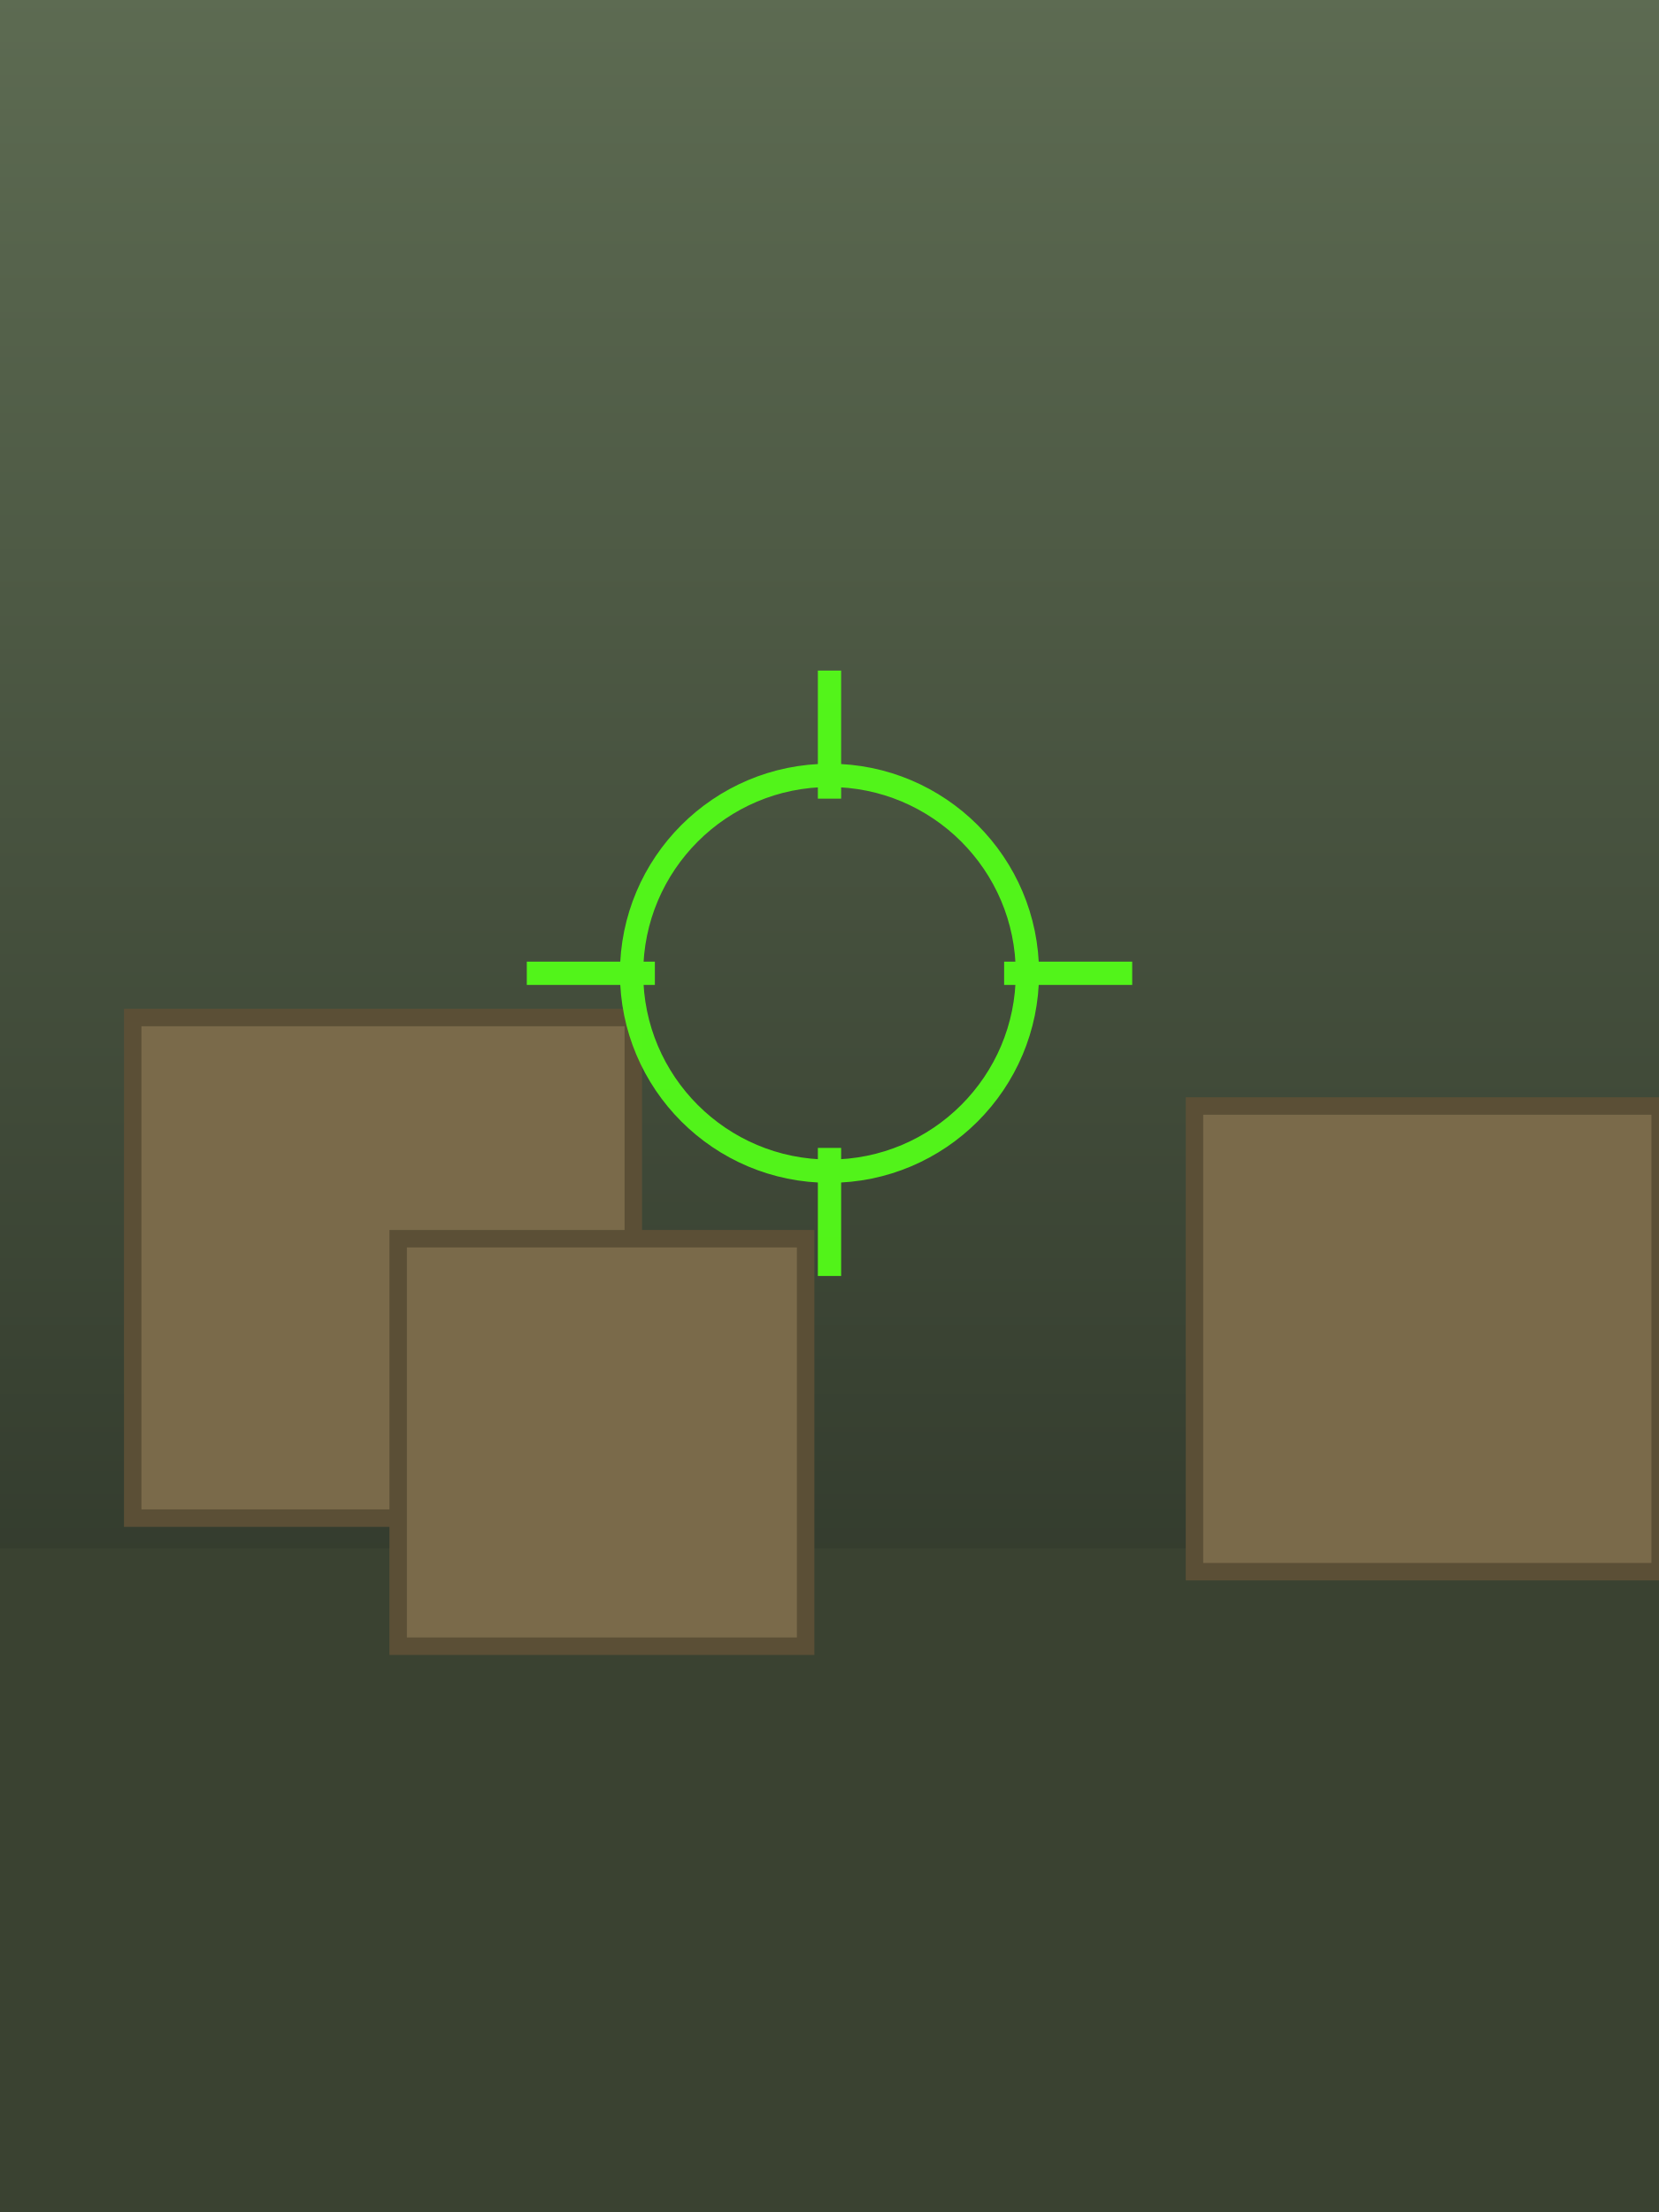
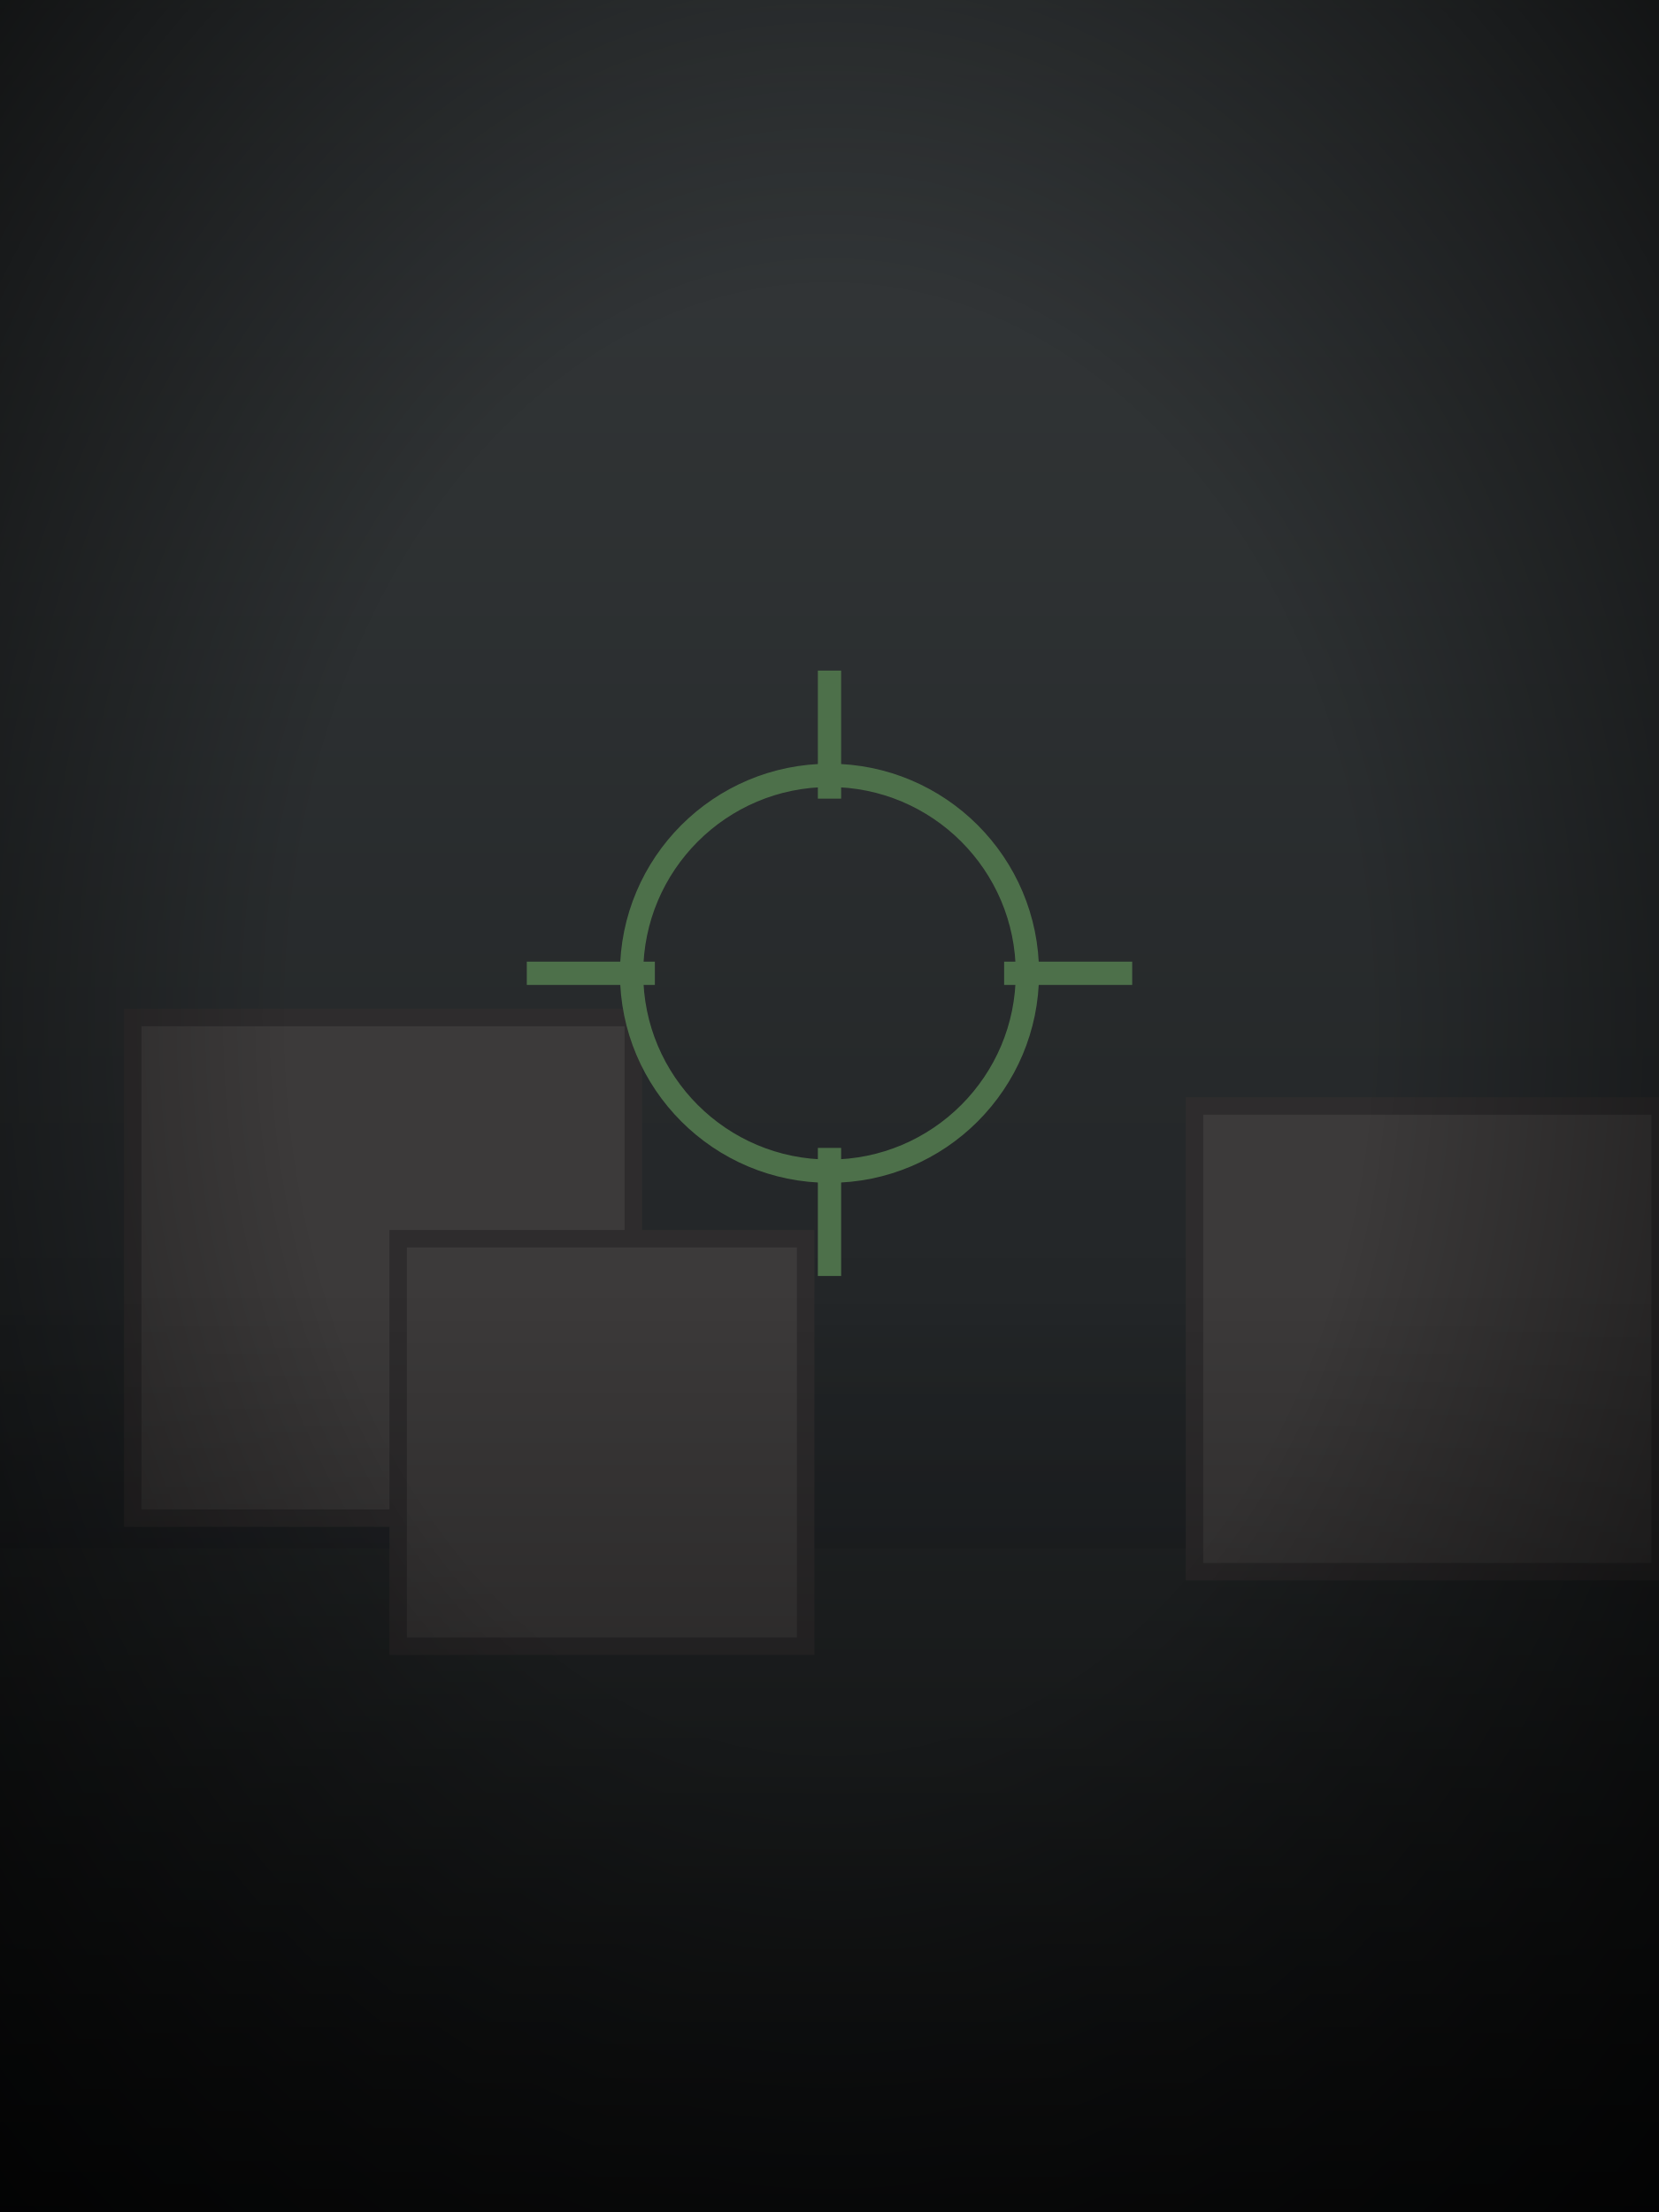
<svg xmlns="http://www.w3.org/2000/svg" viewBox="0 0 285 380" width="285" height="380">
-   <rect width="285" height="380" fill="#23291f" />
  <defs>
-     <linearGradient id="s" x1="0" y1="0" x2="0" y2="1">
-       <stop offset="0" stop-color="#5d6b52" />
-       <stop offset="1" stop-color="#23291f" />
+     <filter id="grade" color-interpolation-filters="sRGB">
+       <feColorMatrix type="saturate" values="0.42" />
+       <feComponentTransfer>
+         <feFuncR type="linear" slope="0.5" intercept="0.015" />
+         <feFuncG type="linear" slope="0.5" intercept="0.018" />
+         <feFuncB type="linear" slope="0.54" intercept="0.03" />
+       </feComponentTransfer>
+     </filter>
+     <radialGradient id="vig" cx="50%" cy="46%" r="72%">
+       <stop offset="0.45" stop-color="#000" stop-opacity="0" />
+       <stop offset="1" stop-color="#000" stop-opacity="0.72" />
+     </radialGradient>
+     <linearGradient id="foot" x1="0" y1="0" x2="0" y2="1">
+       <stop offset="0.58" stop-color="#000" stop-opacity="0" />
+       <stop offset="1" stop-color="#000" stop-opacity="0.66" />
    </linearGradient>
  </defs>
-   <rect width="285" height="380" fill="url(#s)" />
-   <rect x="0" y="266" width="285" height="114" fill="#3a4231" />
-   <g fill="#7a6a4a" stroke="#5b4f36" stroke-width="3">
-     <rect x="22.8" y="174.8" width="86" height="86" />
-     <rect x="68.4" y="212.8" width="70" height="70" />
-     <rect x="205.2" y="190" width="80" height="80" />
+   <g filter="url(#grade)">
+     <rect width="285" height="380" fill="#23291f" />
+     <defs>
+       <linearGradient id="s" x1="0" y1="0" x2="0" y2="1">
+         <stop offset="0" stop-color="#5d6b52" />
+         <stop offset="1" stop-color="#23291f" />
+       </linearGradient>
+     </defs>
+     <rect width="285" height="380" fill="url(#s)" />
+     <rect x="0" y="266" width="285" height="114" fill="#3a4231" />
+     <g fill="#7a6a4a" stroke="#5b4f36" stroke-width="3">
+       <rect x="22.8" y="174.8" width="86" height="86" />
+       <rect x="68.4" y="212.8" width="70" height="70" />
+       <rect x="205.2" y="190" width="80" height="80" />
+     </g>
+     <g stroke="#53fc18" stroke-width="4" fill="none" opacity="0.95">
+       <circle cx="142.5" cy="167.2" r="34" />
+       <path d="M142.5 115.2v22M142.5 197.2v22M90.5 167.2h22M172.5 167.2h22" />
+     </g>
  </g>
-   <g stroke="#53fc18" stroke-width="4" fill="none" opacity="0.95">
-     <circle cx="142.5" cy="167.2" r="34" />
-     <path d="M142.5 115.2v22M142.5 197.2v22M90.5 167.2h22M172.5 167.2h22" />
-   </g>
+   <rect width="285" height="380" fill="url(#vig)" />
+   <rect width="285" height="380" fill="url(#foot)" />
</svg>
